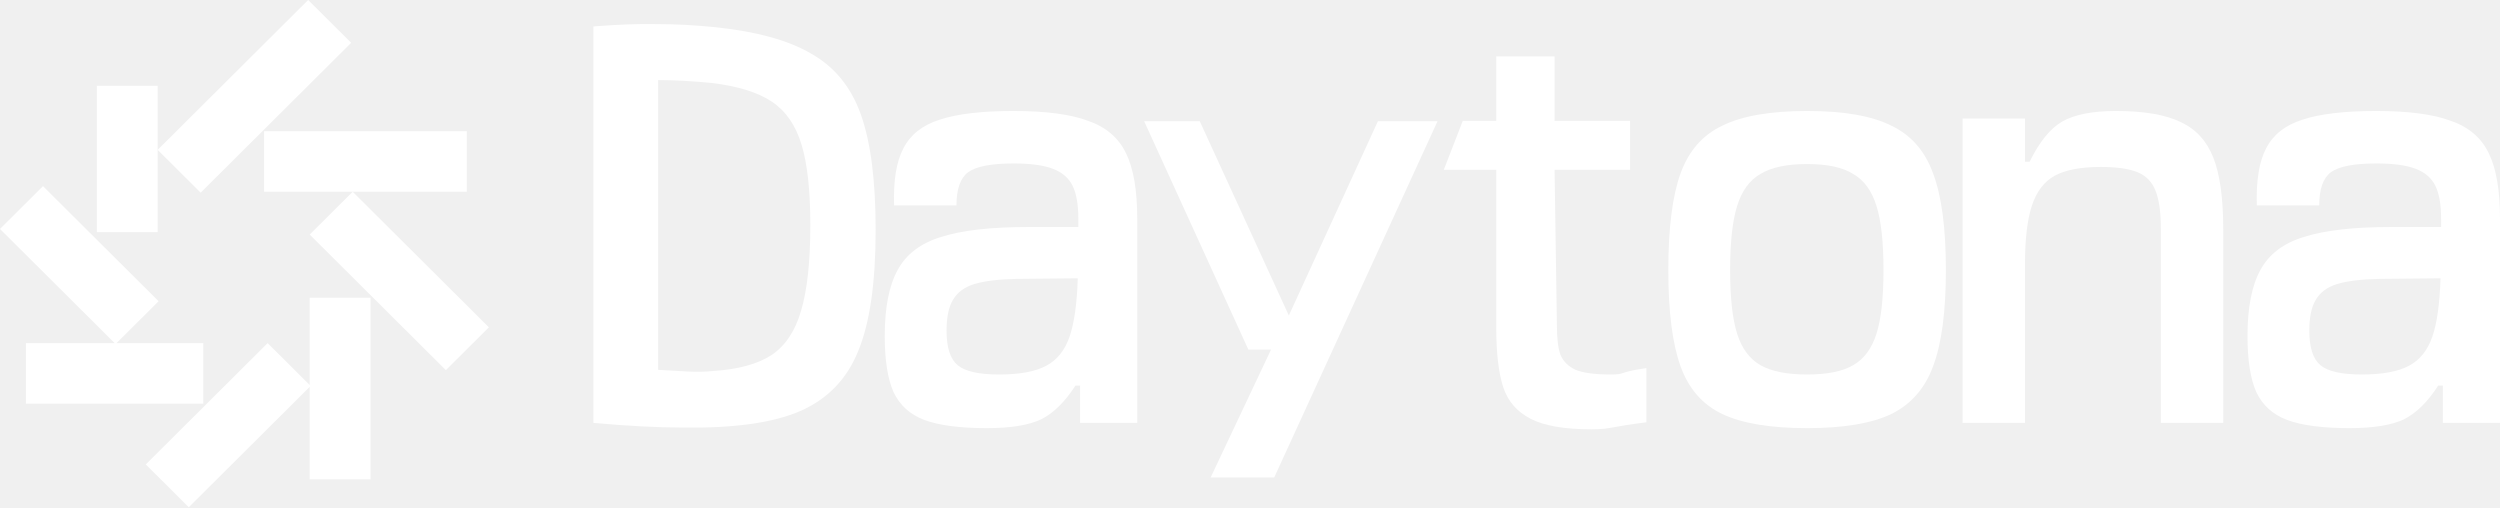
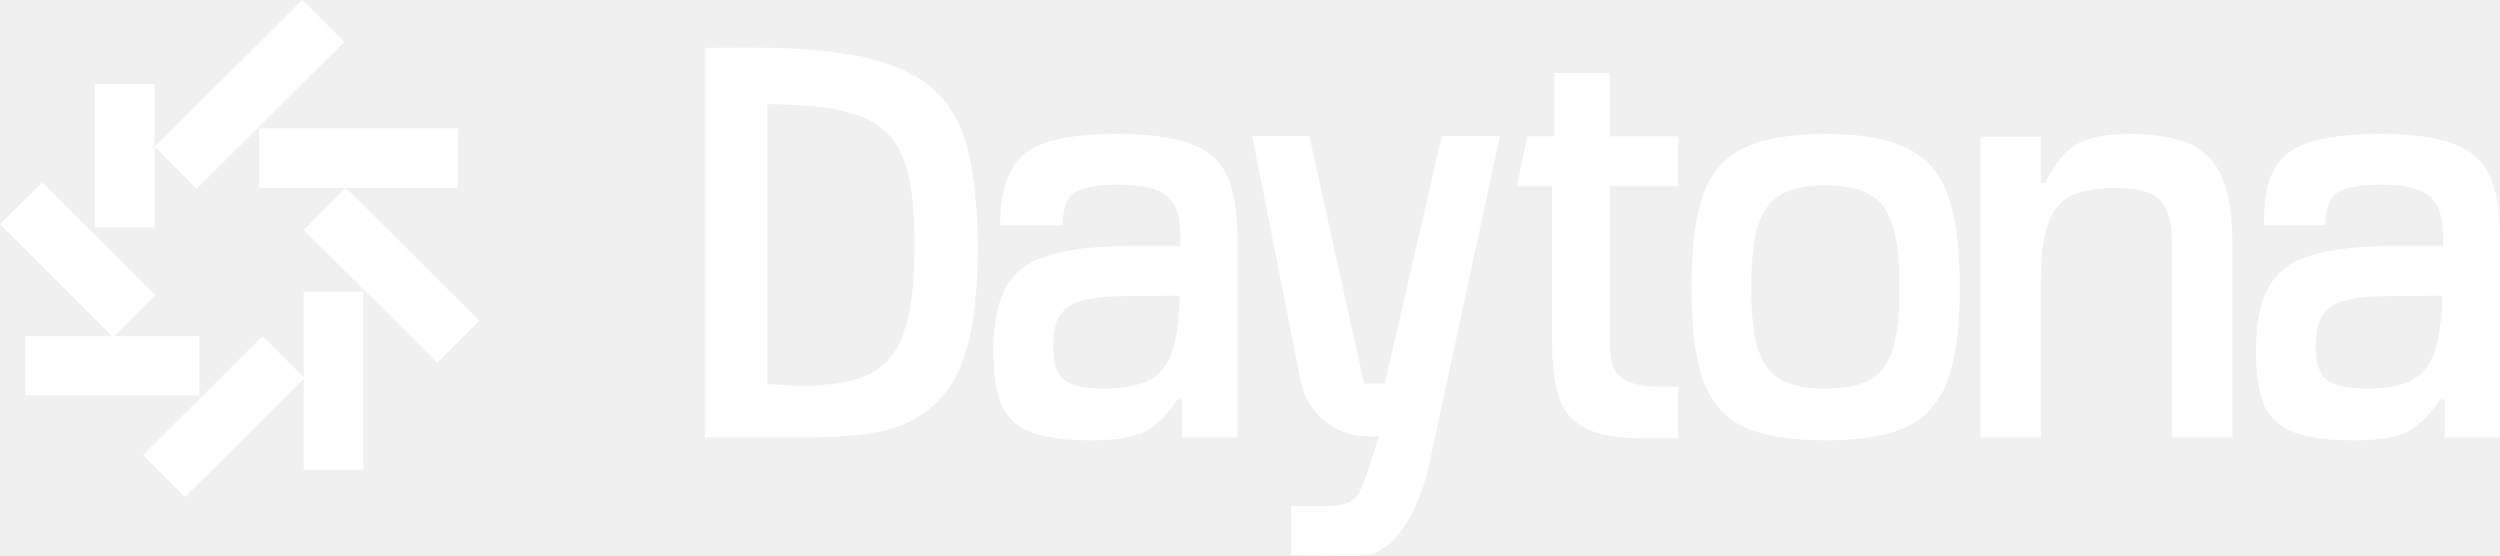
- <svg xmlns="http://www.w3.org/2000/svg" width="414" height="84" viewBox="0 0 414 84" fill="none">
-   <path d="M26.108 24.816L51.032 0L58.153 7.09L33.229 31.906L26.108 24.816Z" fill="white" />
-   <path d="M26.108 24.816V38.438L16.037 38.438L16.037 14.205H26.108V24.816Z" fill="white" />
-   <path fill-rule="evenodd" clip-rule="evenodd" d="M113.042 70.803C108.922 70.803 103.997 70.546 98.267 70.031V4.38C102.259 4.058 105.767 3.929 108.793 3.993C111.819 3.993 114.941 4.154 118.16 4.476C125.177 5.184 130.585 6.664 134.384 8.917C138.246 11.106 140.982 14.485 142.592 19.055C144.201 23.624 145.006 29.964 145.006 38.074C145.006 46.828 144.04 53.521 142.109 58.156C140.242 62.79 137.023 66.105 132.452 68.1C127.946 70.031 121.476 70.932 113.042 70.803ZM118.064 61.438C122.184 61.181 125.403 60.312 127.72 58.831C130.038 57.287 131.68 54.841 132.645 51.494C133.675 48.083 134.19 43.352 134.19 37.302C134.19 31.573 133.708 27.132 132.742 23.978C131.776 20.76 130.135 18.379 127.817 16.834C125.499 15.289 122.184 14.259 117.87 13.745C114.652 13.423 111.69 13.262 108.986 13.262V61.245C111.046 61.374 112.752 61.47 114.104 61.535C115.521 61.599 116.84 61.567 118.064 61.438Z" fill="white" />
-   <path fill-rule="evenodd" clip-rule="evenodd" d="M163.413 70.9C158.971 70.9 155.526 70.449 153.08 69.548C150.698 68.647 148.992 67.102 147.962 64.914C146.996 62.725 146.513 59.636 146.513 55.645C146.513 50.947 147.222 47.31 148.638 44.736C150.054 42.097 152.468 40.262 155.88 39.233C159.293 38.138 164.121 37.591 170.366 37.591H178.574V36.24C178.574 33.858 178.252 32.024 177.608 30.736C176.964 29.449 175.87 28.516 174.325 27.937C172.78 27.357 170.623 27.068 167.855 27.068C164.185 27.068 161.675 27.55 160.323 28.516C159.035 29.482 158.391 31.316 158.391 34.019H148.058C147.93 29.9 148.445 26.746 149.604 24.558C150.762 22.305 152.758 20.728 155.591 19.827C158.488 18.861 162.576 18.379 167.855 18.379C173.198 18.379 177.318 18.926 180.216 20.02C183.177 21.05 185.269 22.852 186.492 25.427C187.716 27.937 188.327 31.541 188.327 36.24V70.031H178.864V63.852H178.091C176.353 66.555 174.454 68.422 172.394 69.451C170.333 70.417 167.34 70.9 163.413 70.9ZM165.441 62.017C168.853 62.017 171.46 61.535 173.263 60.569C175.065 59.604 176.353 57.995 177.125 55.742C177.898 53.489 178.349 50.271 178.477 46.087L168.338 46.184C165.312 46.248 162.962 46.538 161.288 47.053C159.679 47.568 158.52 48.437 157.812 49.66C157.104 50.818 156.75 52.524 156.75 54.776C156.75 57.544 157.361 59.443 158.584 60.473C159.808 61.502 162.093 62.017 165.441 62.017Z" fill="white" />
-   <path d="M263.521 71.093C259.079 71.093 255.731 70.513 253.478 69.355C251.225 68.196 249.712 66.459 248.939 64.141C248.167 61.76 247.78 58.477 247.78 54.294V28.114H239.095L242.233 20.02H247.78V9.341H257.437V20.02H269.943V28.114H257.437L257.824 53.907C257.824 56.032 258.017 57.641 258.403 58.735C258.854 59.829 259.69 60.666 260.914 61.245C262.201 61.76 264.133 62.017 266.708 62.017C268.017 62.017 268.283 61.93 268.817 61.756C269.358 61.579 270.175 61.312 272.641 60.955V69.934C269.856 70.275 268.405 70.541 267.365 70.731C266.049 70.972 265.391 71.093 263.521 71.093Z" fill="white" />
-   <path fill-rule="evenodd" clip-rule="evenodd" d="M299.256 70.9C293.205 70.9 288.537 70.127 285.254 68.582C281.971 67.038 279.653 64.399 278.301 60.666C276.949 56.933 276.273 51.623 276.273 44.736C276.273 37.784 276.949 32.442 278.301 28.709C279.653 24.976 281.971 22.337 285.254 20.792C288.537 19.183 293.205 18.379 299.256 18.379C305.308 18.379 309.943 19.183 313.162 20.792C316.445 22.337 318.763 24.976 320.115 28.709C321.531 32.442 322.239 37.784 322.239 44.736C322.239 51.623 321.531 56.933 320.115 60.666C318.763 64.335 316.445 66.973 313.162 68.582C309.879 70.127 305.244 70.9 299.256 70.9ZM299.256 62.017C302.604 62.017 305.147 61.502 306.885 60.473C308.688 59.443 309.975 57.705 310.748 55.259C311.52 52.813 311.907 49.306 311.907 44.736C311.907 40.102 311.52 36.562 310.748 34.116C309.975 31.605 308.688 29.835 306.885 28.806C305.147 27.712 302.604 27.164 299.256 27.164C295.909 27.164 293.333 27.712 291.531 28.806C289.728 29.835 288.441 31.605 287.668 34.116C286.896 36.562 286.509 40.102 286.509 44.736C286.509 49.306 286.896 52.813 287.668 55.259C288.441 57.705 289.728 59.443 291.531 60.473C293.333 61.502 295.909 62.017 299.256 62.017Z" fill="white" />
-   <path d="M325.002 19.634H335.335V26.778H336.107C337.717 23.496 339.52 21.275 341.515 20.116C343.575 18.958 346.537 18.379 350.4 18.379C355.035 18.379 358.608 18.99 361.119 20.213C363.629 21.372 365.432 23.335 366.526 26.102C367.621 28.87 368.168 32.828 368.168 37.977V70.031H357.835V37.784C357.835 35.145 357.546 33.086 356.966 31.605C356.387 30.125 355.389 29.095 353.973 28.516C352.556 27.937 350.528 27.647 347.889 27.647C344.605 27.647 342.062 28.13 340.26 29.095C338.522 30.061 337.266 31.702 336.494 34.019C335.721 36.336 335.335 39.619 335.335 43.867V70.031H325.002V19.634Z" fill="white" />
-   <path fill-rule="evenodd" clip-rule="evenodd" d="M389.086 70.9C384.643 70.9 381.199 70.449 378.753 69.548C376.371 68.647 374.665 67.102 373.635 64.914C372.669 62.725 372.186 59.636 372.186 55.645C372.186 50.947 372.894 47.31 374.311 44.736C375.727 42.097 378.141 40.262 381.553 39.233C384.965 38.138 389.794 37.591 396.038 37.591H404.247V36.24C404.247 33.858 403.925 32.024 403.281 30.736C402.637 29.449 401.543 28.516 399.998 27.937C398.453 27.357 396.296 27.068 393.528 27.068C389.858 27.068 387.347 27.55 385.995 28.516C384.708 29.482 384.064 31.316 384.064 34.019H373.731C373.602 29.9 374.118 26.746 375.276 24.558C376.435 22.305 378.431 20.728 381.264 19.827C384.161 18.861 388.249 18.379 393.528 18.379C398.871 18.379 402.991 18.926 405.888 20.02C408.85 21.05 410.942 22.852 412.165 25.427C413.388 27.937 414 31.541 414 36.24V70.031H404.536V63.852H403.764C402.026 66.555 400.126 68.422 398.066 69.451C396.006 70.417 393.013 70.9 389.086 70.9ZM391.113 62.017C394.525 62.017 397.133 61.535 398.935 60.569C400.738 59.604 402.026 57.995 402.798 55.742C403.571 53.489 404.021 50.271 404.15 46.087L394.01 46.184C390.985 46.248 388.635 46.538 386.961 47.053C385.352 47.568 384.193 48.437 383.485 49.66C382.776 50.818 382.422 52.524 382.422 54.776C382.422 57.544 383.034 59.443 384.257 60.473C385.48 61.502 387.766 62.017 391.113 62.017Z" fill="white" />
-   <path d="M210.485 57.89L206.725 57.89L189.47 20.068L198.679 20.068L213.432 52.25L228.186 20.068H238.06L211.01 79.069H200.482L210.485 57.89Z" fill="white" />
-   <path d="M19.296 56.82H33.663V66.848H4.29V56.82H18.987L0 37.916L7.121 30.825L26.263 49.884L19.296 56.82Z" fill="white" />
-   <path d="M77.302 21.726H43.733V31.753H77.302V21.726Z" fill="white" />
-   <path d="M51.285 64.064L31.263 84L24.142 76.91L44.319 56.821L51.285 63.757V49.3H61.356V79.382H51.285V64.064Z" fill="white" />
-   <path d="M73.837 61.296L51.286 38.843L58.407 31.753L80.958 54.205L73.837 61.296Z" fill="white" />
+ <svg xmlns="http://www.w3.org/2000/svg" width="414" height="92" viewBox="0 0 414 92" fill="none">
+   <path d="M50.04 0L25.601 24.313V13.918L15.726 13.918L15.726 37.659H25.601L25.601 24.313L32.584 31.26L57.022 6.947L50.04 0Z" fill="white" />
+   <path d="M42.882 21.285H75.797V31.109H42.882V21.285Z" fill="white" />
+   <path d="M4.209 55.67H18.617L0 37.148L6.983 30.201L25.751 48.874L18.92 55.67H33.011L33.011 65.494H4.209V55.67Z" fill="white" />
+   <path d="M30.656 82.299L50.291 62.764L50.291 77.774H60.166V48.302H50.291V62.469L43.458 55.67L23.674 75.352L30.656 82.299Z" fill="white" />
+   <path d="M50.289 38.057L72.401 60.055L79.383 53.108L57.272 31.11L50.289 38.057Z" fill="white" />
+   <path fill-rule="evenodd" clip-rule="evenodd" d="M116.722 72.408H131.131C139.284 72.532 145.411 72.08 149.767 70.215C154.186 68.288 157.298 65.086 159.102 60.61C160.969 56.134 161.903 49.669 161.903 41.214C161.903 33.38 161.125 26.881 159.569 22.467C158.013 18.053 155.368 14.789 151.634 12.675C147.963 10.499 142.735 9.069 135.952 8.385C132.84 8.075 129.822 7.919 126.897 7.919C124.982 7.879 122.833 7.891 120.517 7.905C119.295 7.912 118.027 7.919 116.722 7.919V72.408ZM145.193 61.263C142.953 62.693 139.841 63.532 135.858 63.781C134.676 63.905 133.4 63.936 132.031 63.874C130.724 63.812 129.075 63.719 127.083 63.594V17.247C129.697 17.247 132.56 17.403 135.672 17.714C139.841 18.211 143.046 19.206 145.287 20.698C147.527 22.19 149.114 24.49 150.047 27.599C150.981 30.645 151.448 34.934 151.448 40.468C151.448 46.311 150.95 50.881 149.954 54.176C149.021 57.408 147.434 59.771 145.193 61.263Z" fill="white" />
+   <path fill-rule="evenodd" clip-rule="evenodd" d="M170.841 71.614C173.206 72.484 176.535 72.92 180.829 72.92C184.626 72.92 187.519 72.453 189.511 71.521C191.502 70.526 193.338 68.723 195.019 66.112H195.765V72.456H204.914V39.442C204.914 34.903 204.322 31.422 203.14 28.997C201.958 26.511 199.935 24.77 197.072 23.775C194.272 22.718 190.289 22.19 185.123 22.19C180.02 22.19 176.069 22.656 173.268 23.589C170.53 24.459 168.601 25.982 167.48 28.158C166.36 30.272 165.609 33.325 165.609 37.297H175.975C175.975 34.686 176.598 32.914 177.842 31.981C179.149 31.049 181.576 30.583 185.123 30.583C187.8 30.583 189.884 30.862 191.378 31.422C192.872 31.981 193.929 32.883 194.552 34.126C195.174 35.37 195.485 37.141 195.485 39.442V40.747H187.551C181.514 40.747 176.846 41.276 173.548 42.333C170.25 43.327 167.916 45.099 166.547 47.648C165.178 50.135 164.493 53.647 164.493 58.186C164.493 62.04 164.96 65.024 165.893 67.138C166.889 69.252 168.538 70.744 170.841 71.614ZM190.351 62.942C188.609 63.874 186.088 64.34 182.79 64.34C179.554 64.34 177.344 63.843 176.162 62.848C174.979 61.854 174.388 60.02 174.388 57.346C174.388 55.17 174.731 53.523 175.415 52.404C176.1 51.223 177.22 50.383 178.776 49.886C180.394 49.389 182.665 49.109 185.59 49.047L195.392 48.953C195.267 52.995 194.832 56.103 194.085 58.279C193.338 60.455 192.094 62.009 190.351 62.942Z" fill="white" />
+   <path fill-rule="evenodd" clip-rule="evenodd" d="M302.325 72.92C296.475 72.92 291.963 72.174 288.789 70.682C285.615 69.189 283.375 66.641 282.068 63.035C280.761 59.429 280.108 54.3 280.108 47.648C280.108 40.934 280.761 35.774 282.068 32.168C283.375 28.562 285.615 26.013 288.789 24.521C291.963 22.967 296.475 22.19 302.325 22.19C308.175 22.19 312.655 22.967 315.767 24.521C318.941 26.013 321.181 28.562 322.488 32.168C323.857 35.774 324.542 40.934 324.542 47.648C324.542 54.3 323.857 59.429 322.488 63.035C321.181 66.578 318.941 69.127 315.767 70.682C312.593 72.174 308.112 72.92 302.325 72.92ZM302.325 64.34C305.561 64.34 308.019 63.843 309.699 62.848C311.442 61.854 312.687 60.175 313.433 57.813C314.18 55.45 314.554 52.062 314.554 47.648C314.554 43.172 314.18 39.752 313.433 37.39C312.687 34.965 311.442 33.256 309.699 32.261C308.019 31.204 305.561 30.676 302.325 30.676C299.089 30.676 296.599 31.204 294.857 32.261C293.114 33.256 291.87 34.965 291.123 37.39C290.376 39.752 290.003 43.172 290.003 47.648C290.003 52.062 290.376 55.45 291.123 57.813C291.87 60.175 293.114 61.854 294.857 62.848C296.599 63.843 299.089 64.34 302.325 64.34Z" fill="white" />
+   <path d="M327.968 22.651H337.957V30.303H338.703C340.259 27.132 342.002 24.987 343.931 23.868C345.922 22.749 348.785 22.19 352.519 22.19C357 22.19 360.454 22.78 362.881 23.962C365.308 25.081 367.05 26.977 368.108 29.65C369.166 32.323 369.695 36.147 369.695 41.12V72.456H359.707V40.934C359.707 38.385 359.427 36.395 358.867 34.965C358.307 33.536 357.342 32.541 355.973 31.981C354.604 31.422 352.644 31.142 350.092 31.142C346.918 31.142 344.46 31.608 342.717 32.541C341.037 33.473 339.824 35.059 339.077 37.297C338.33 39.535 337.957 42.706 337.957 46.809V72.456H327.968V22.651Z" fill="white" />
+   <path fill-rule="evenodd" clip-rule="evenodd" d="M389.916 72.92C385.622 72.92 382.292 72.484 379.927 71.614C377.625 70.744 375.976 69.252 374.98 67.138C374.046 65.024 373.58 62.04 373.58 58.186C373.58 53.647 374.264 50.135 375.633 47.648C377.002 45.099 379.336 43.327 382.635 42.333C385.933 41.276 390.6 40.747 396.637 40.747H404.572V39.442C404.572 37.141 404.261 35.37 403.638 34.126C403.016 32.883 401.958 31.981 400.464 31.422C398.971 30.862 396.886 30.583 394.21 30.583C390.663 30.583 388.236 31.049 386.929 31.981C385.684 32.914 385.062 34.686 385.062 37.297H374.904C374.904 32.949 375.447 30.272 376.567 28.158C377.687 25.982 379.616 24.459 382.354 23.589C385.155 22.656 389.107 22.19 394.21 22.19C399.375 22.19 403.358 22.718 406.159 23.775C409.021 24.77 411.044 26.511 412.226 28.997C413.409 31.422 414 34.903 414 39.442V72.456H404.852V66.112H404.105C402.425 68.723 400.589 70.526 398.597 71.521C396.606 72.453 393.712 72.92 389.916 72.92ZM391.876 64.34C395.174 64.34 397.695 63.874 399.437 62.942C401.18 62.009 402.425 60.455 403.171 58.279C403.918 56.103 404.354 52.995 404.478 48.953L394.677 49.047C391.752 49.109 389.48 49.389 387.862 49.886C386.306 50.383 385.186 51.223 384.501 52.404C383.817 53.523 383.475 55.17 383.475 57.346C383.475 60.02 384.066 61.854 385.248 62.848C386.431 63.843 388.64 64.34 391.876 64.34Z" fill="white" />
+   <path d="M248.382 22.548H238.767L229.324 63.51H225.887L216.822 22.548H207.378L215.402 63.166C216.446 68.453 221.105 72.265 226.521 72.265H228.343L226.302 78.641C226.201 78.901 226.107 79.162 226.013 79.421C225.194 81.685 224.427 83.803 219.986 83.803H213.8V91.882L225.264 92C228.721 91.941 233.064 89.44 236.295 78.641L248.382 22.548Z" fill="white" />
+   <path d="M272.209 72.581C267.935 72.581 264.699 72.018 262.499 70.893C260.363 69.767 258.917 68.079 258.163 65.829C257.409 63.516 257.032 60.358 257.032 56.357V30.849H251.196L252.896 22.596H257.409V12.093L266.553 12.093V22.596H277.947V30.849H266.553V55.982C266.553 58.045 266.741 59.639 267.118 60.765C267.558 61.827 268.407 62.64 269.663 63.203C270.92 63.766 272.806 64.047 275.319 64.047H277.947V72.581H272.209Z" fill="white" />
</svg>
